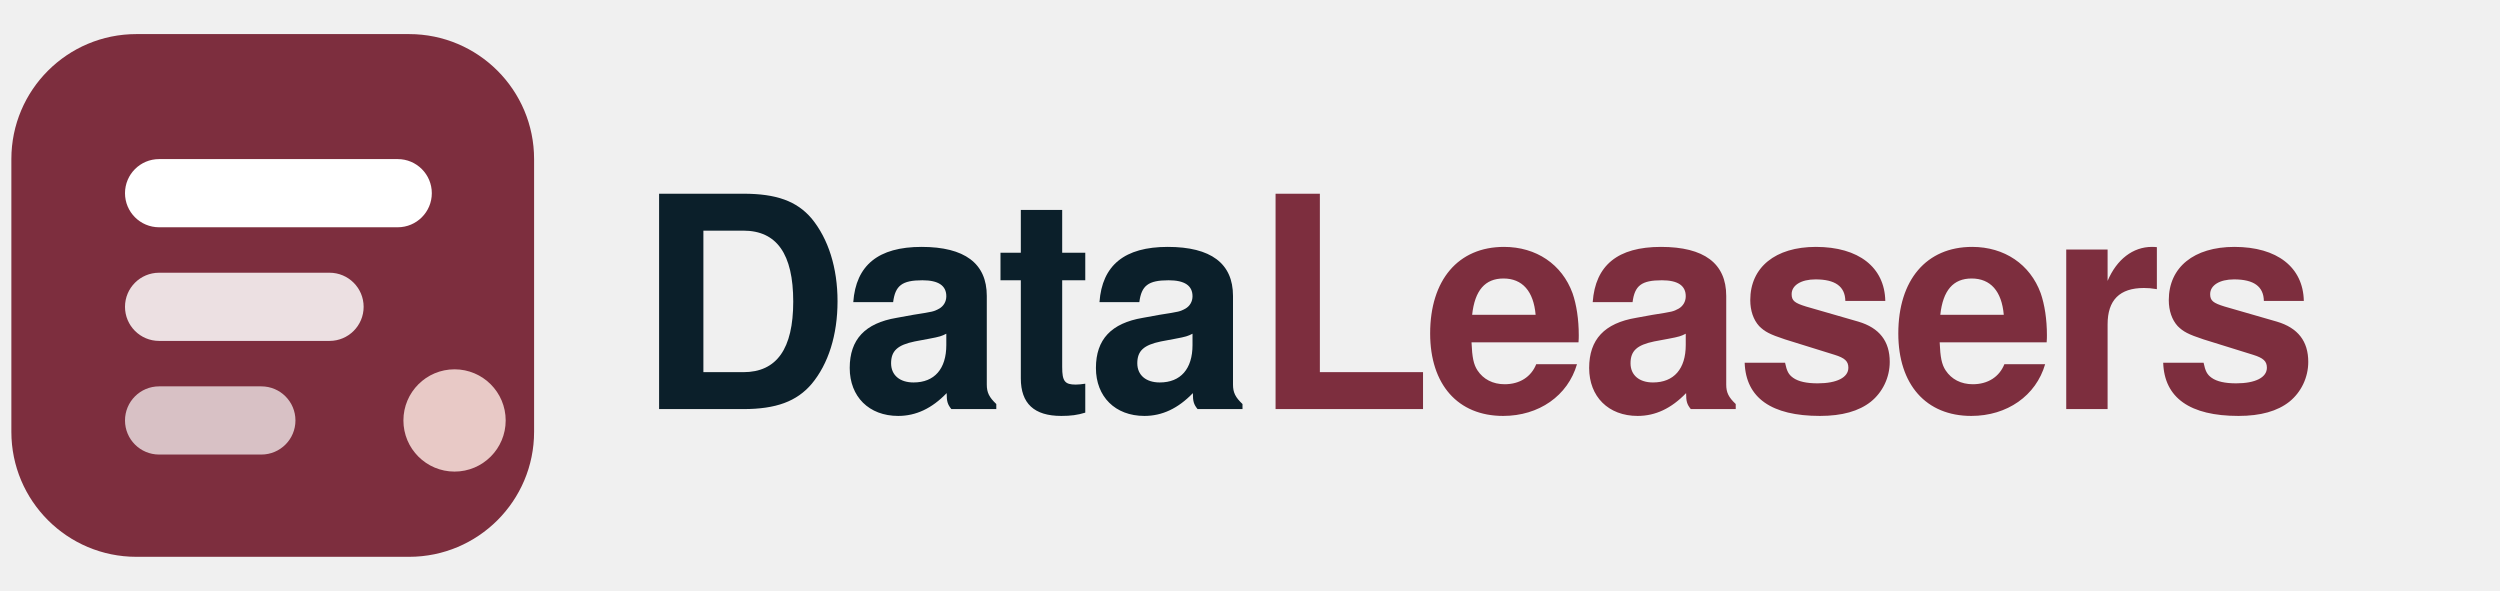
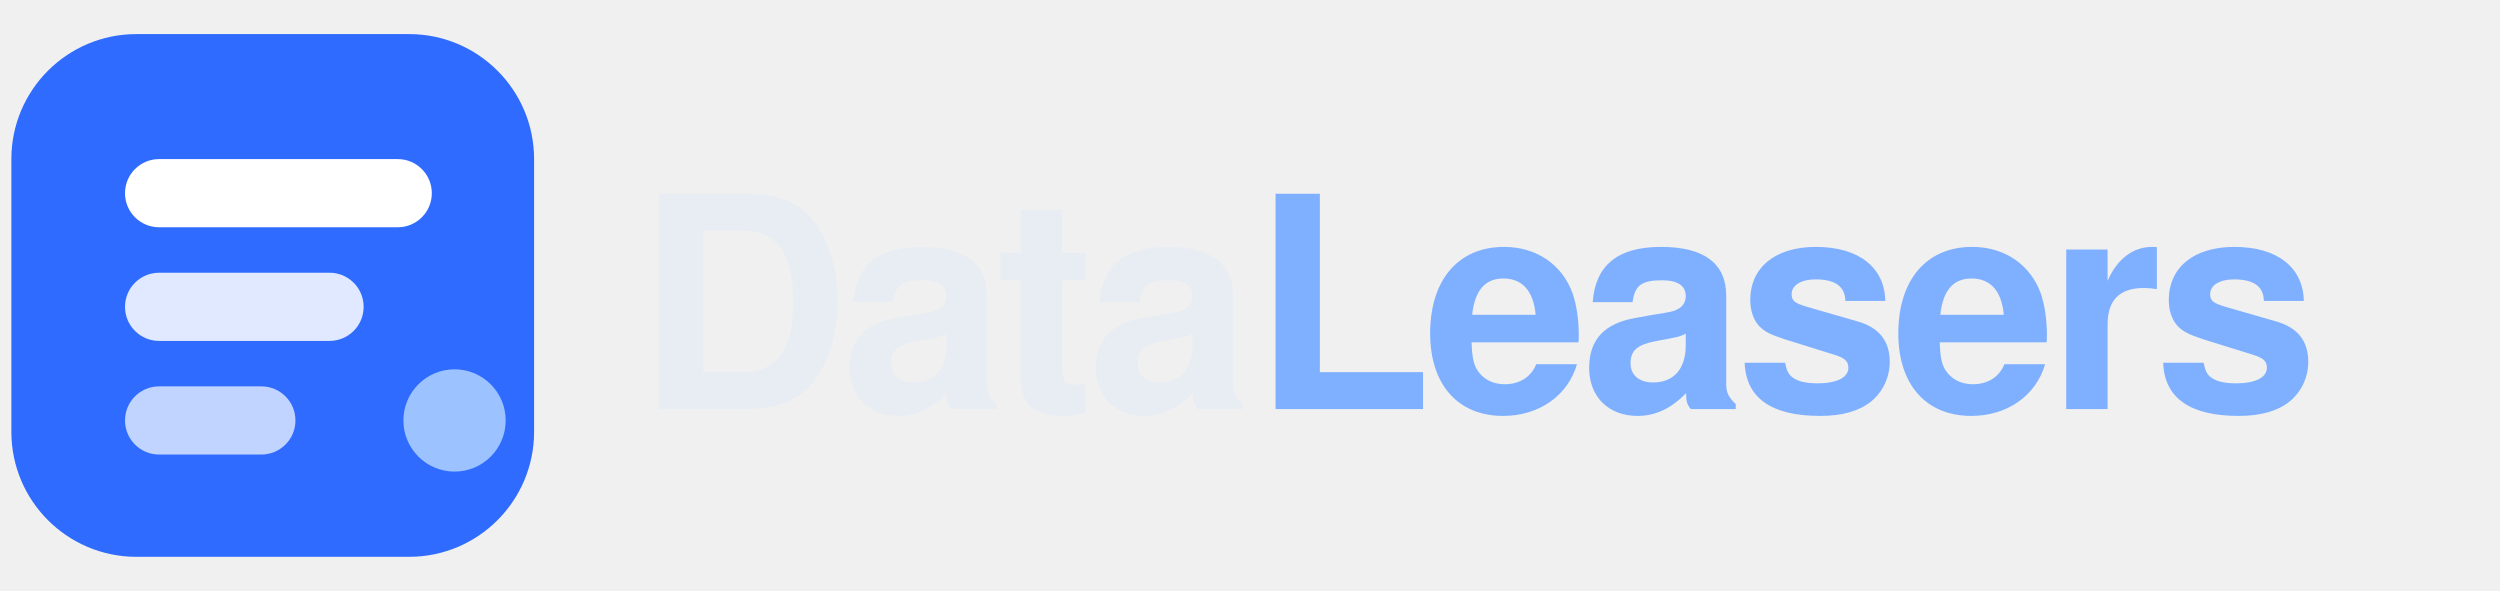
<svg xmlns="http://www.w3.org/2000/svg" viewBox="0 0 440 104" role="img" aria-labelledby="title desc">
  <g id="mark">
-     <rect x="2" y="6" width="92" height="92" rx="22" fill="#7D2E3E" />
+     <rect x="2" y="6" width="92" height="92" rx="22" fill="#2F6BFF" />
    <rect x="22" y="28" width="54" height="12" rx="6" fill="#FFFFFF" />
    <rect x="22" y="48" width="42" height="12" rx="6" fill="#FFFFFF" fill-opacity="0.85" />
    <rect x="22" y="68" width="30" height="12" rx="6" fill="#FFFFFF" fill-opacity="0.7" />
-     <circle cx="80" cy="74" r="9" fill="#E8C9C6" />
+     <circle cx="80" cy="74" r="9" fill="#9CC2FF" />
  </g>
-   <text x="112" y="72" font-family="Helvetica Neue, Helvetica, Arial, sans-serif" font-size="52" font-weight="700" letter-spacing="-1.5" fill="#0B1F2A">Data<tspan fill="#7D2E3E">Leasers</tspan>
+   <text x="112" y="72" font-family="Helvetica Neue, Helvetica, Arial, sans-serif" font-size="52" font-weight="700" letter-spacing="-1.5" fill="#E8EDF3">Data<tspan fill="#7FB0FF">Leasers</tspan>
  </text>
</svg>
